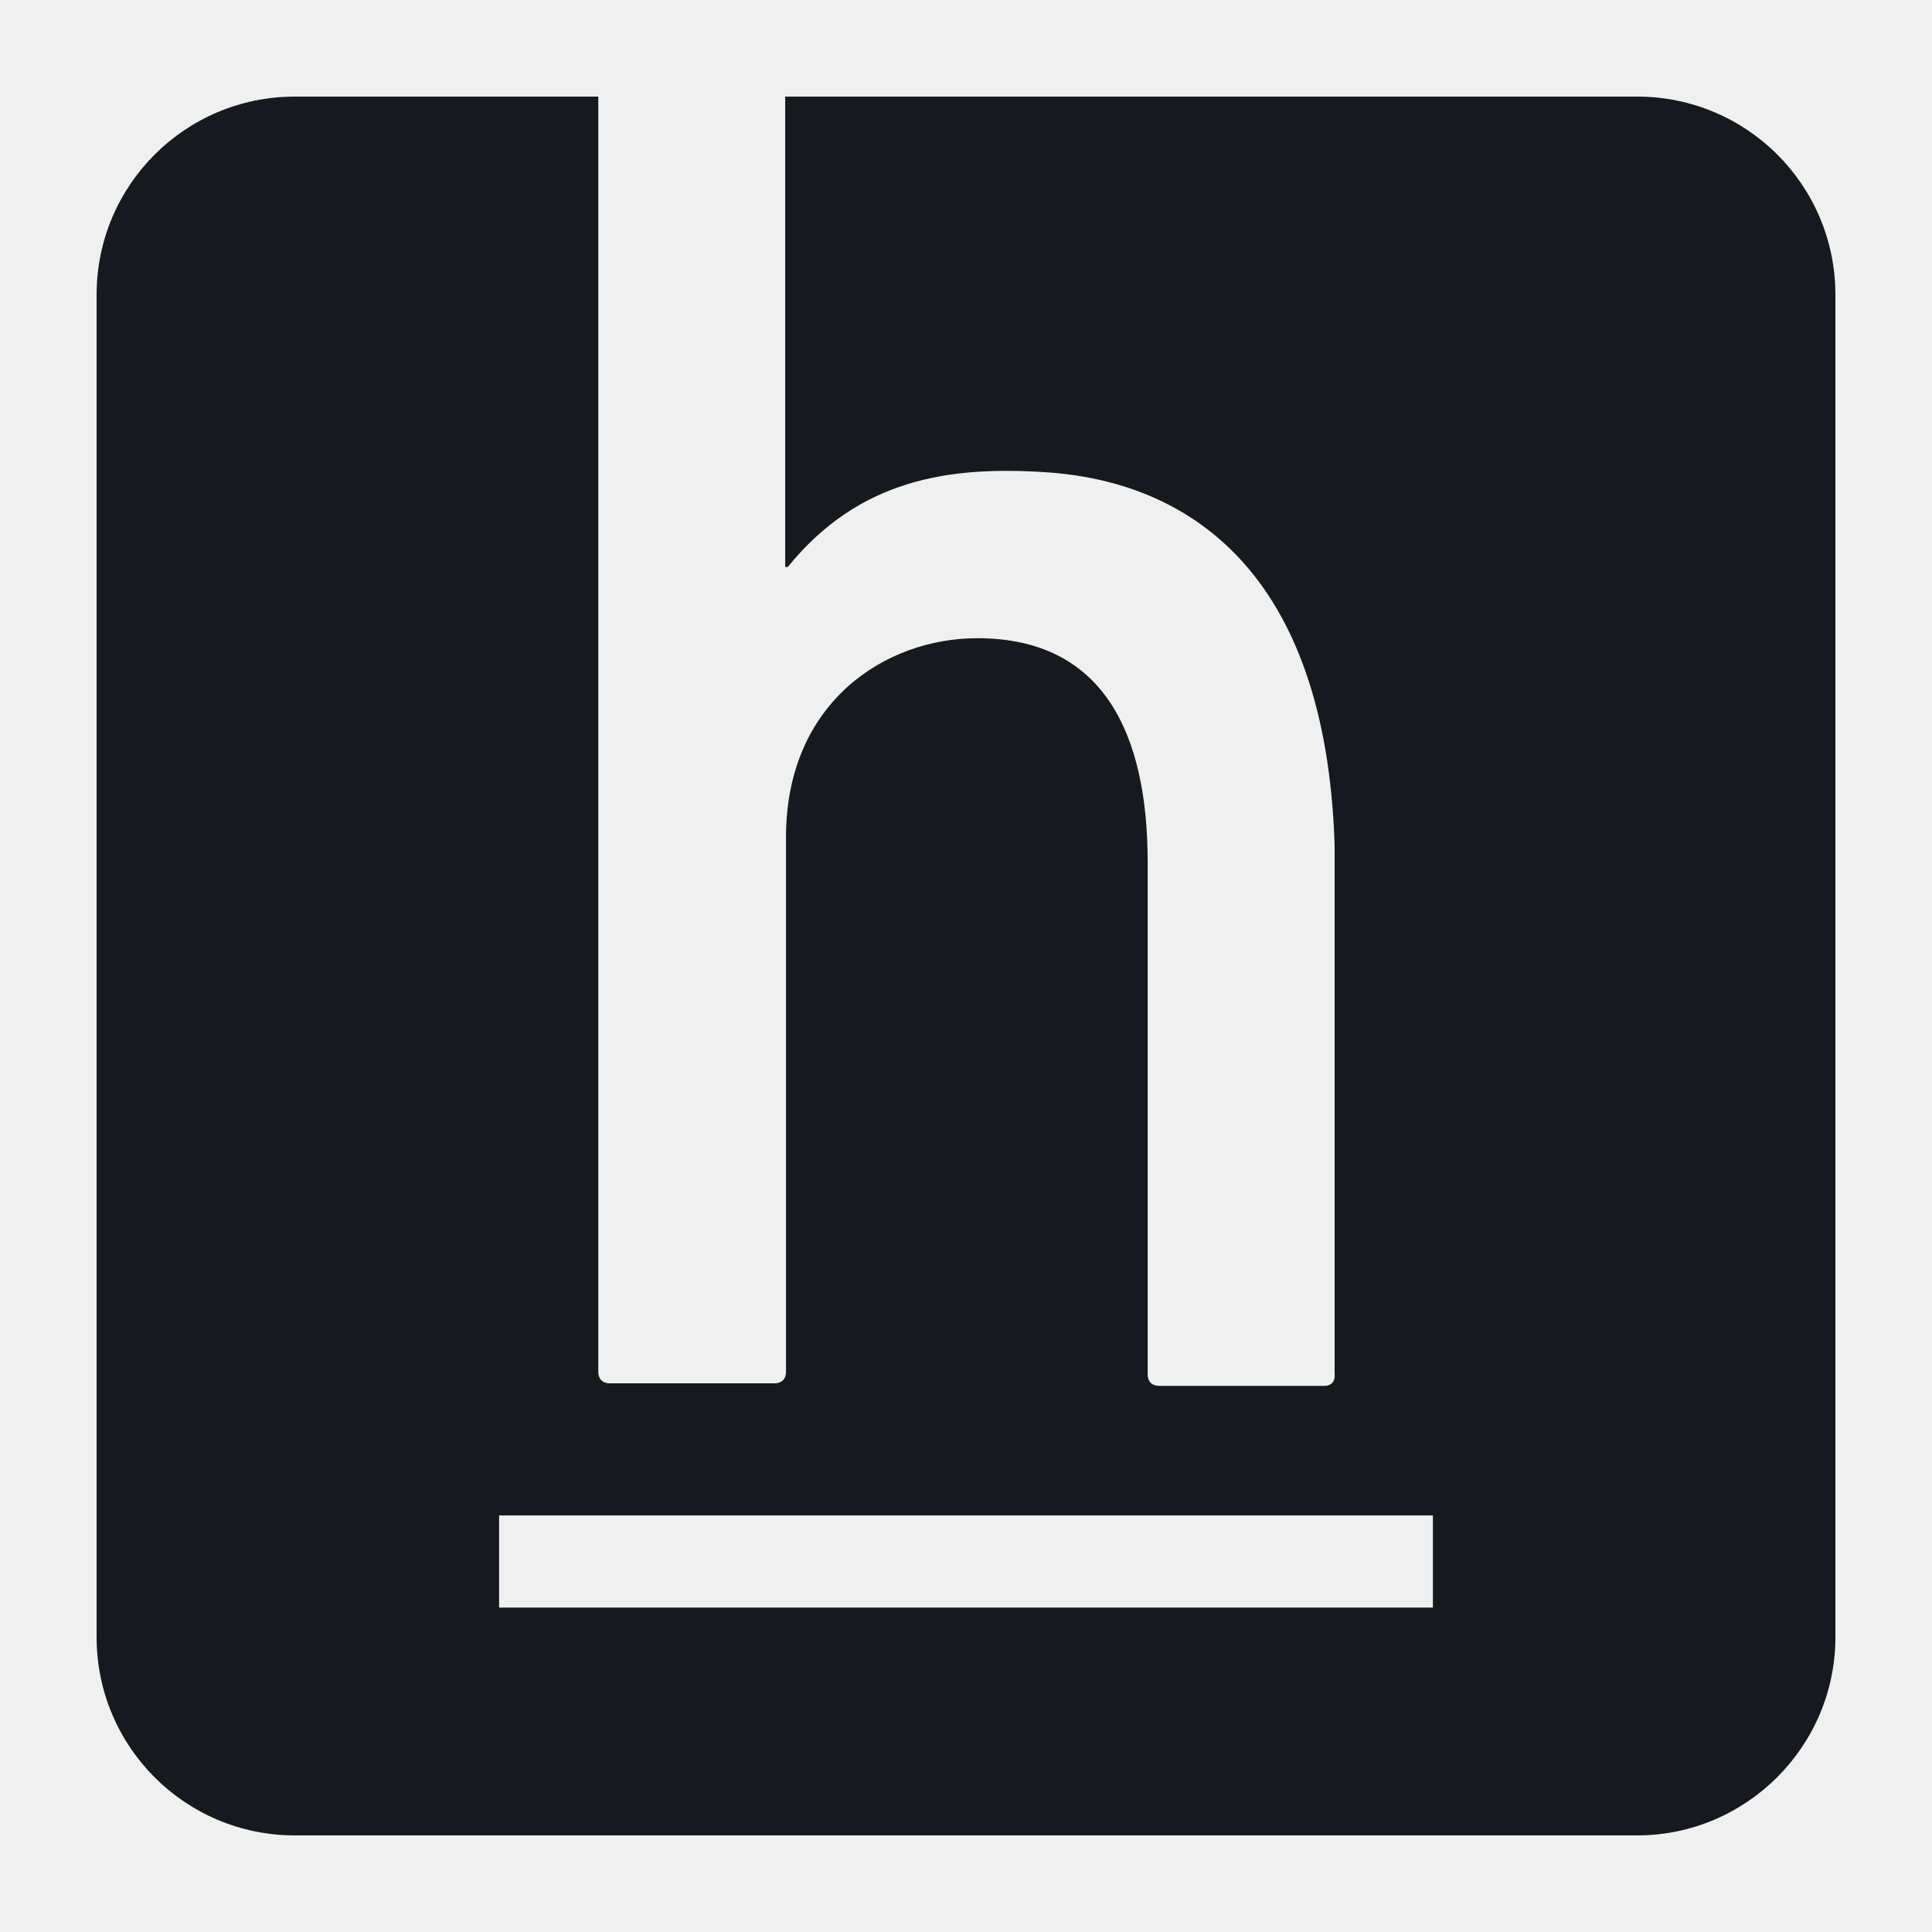
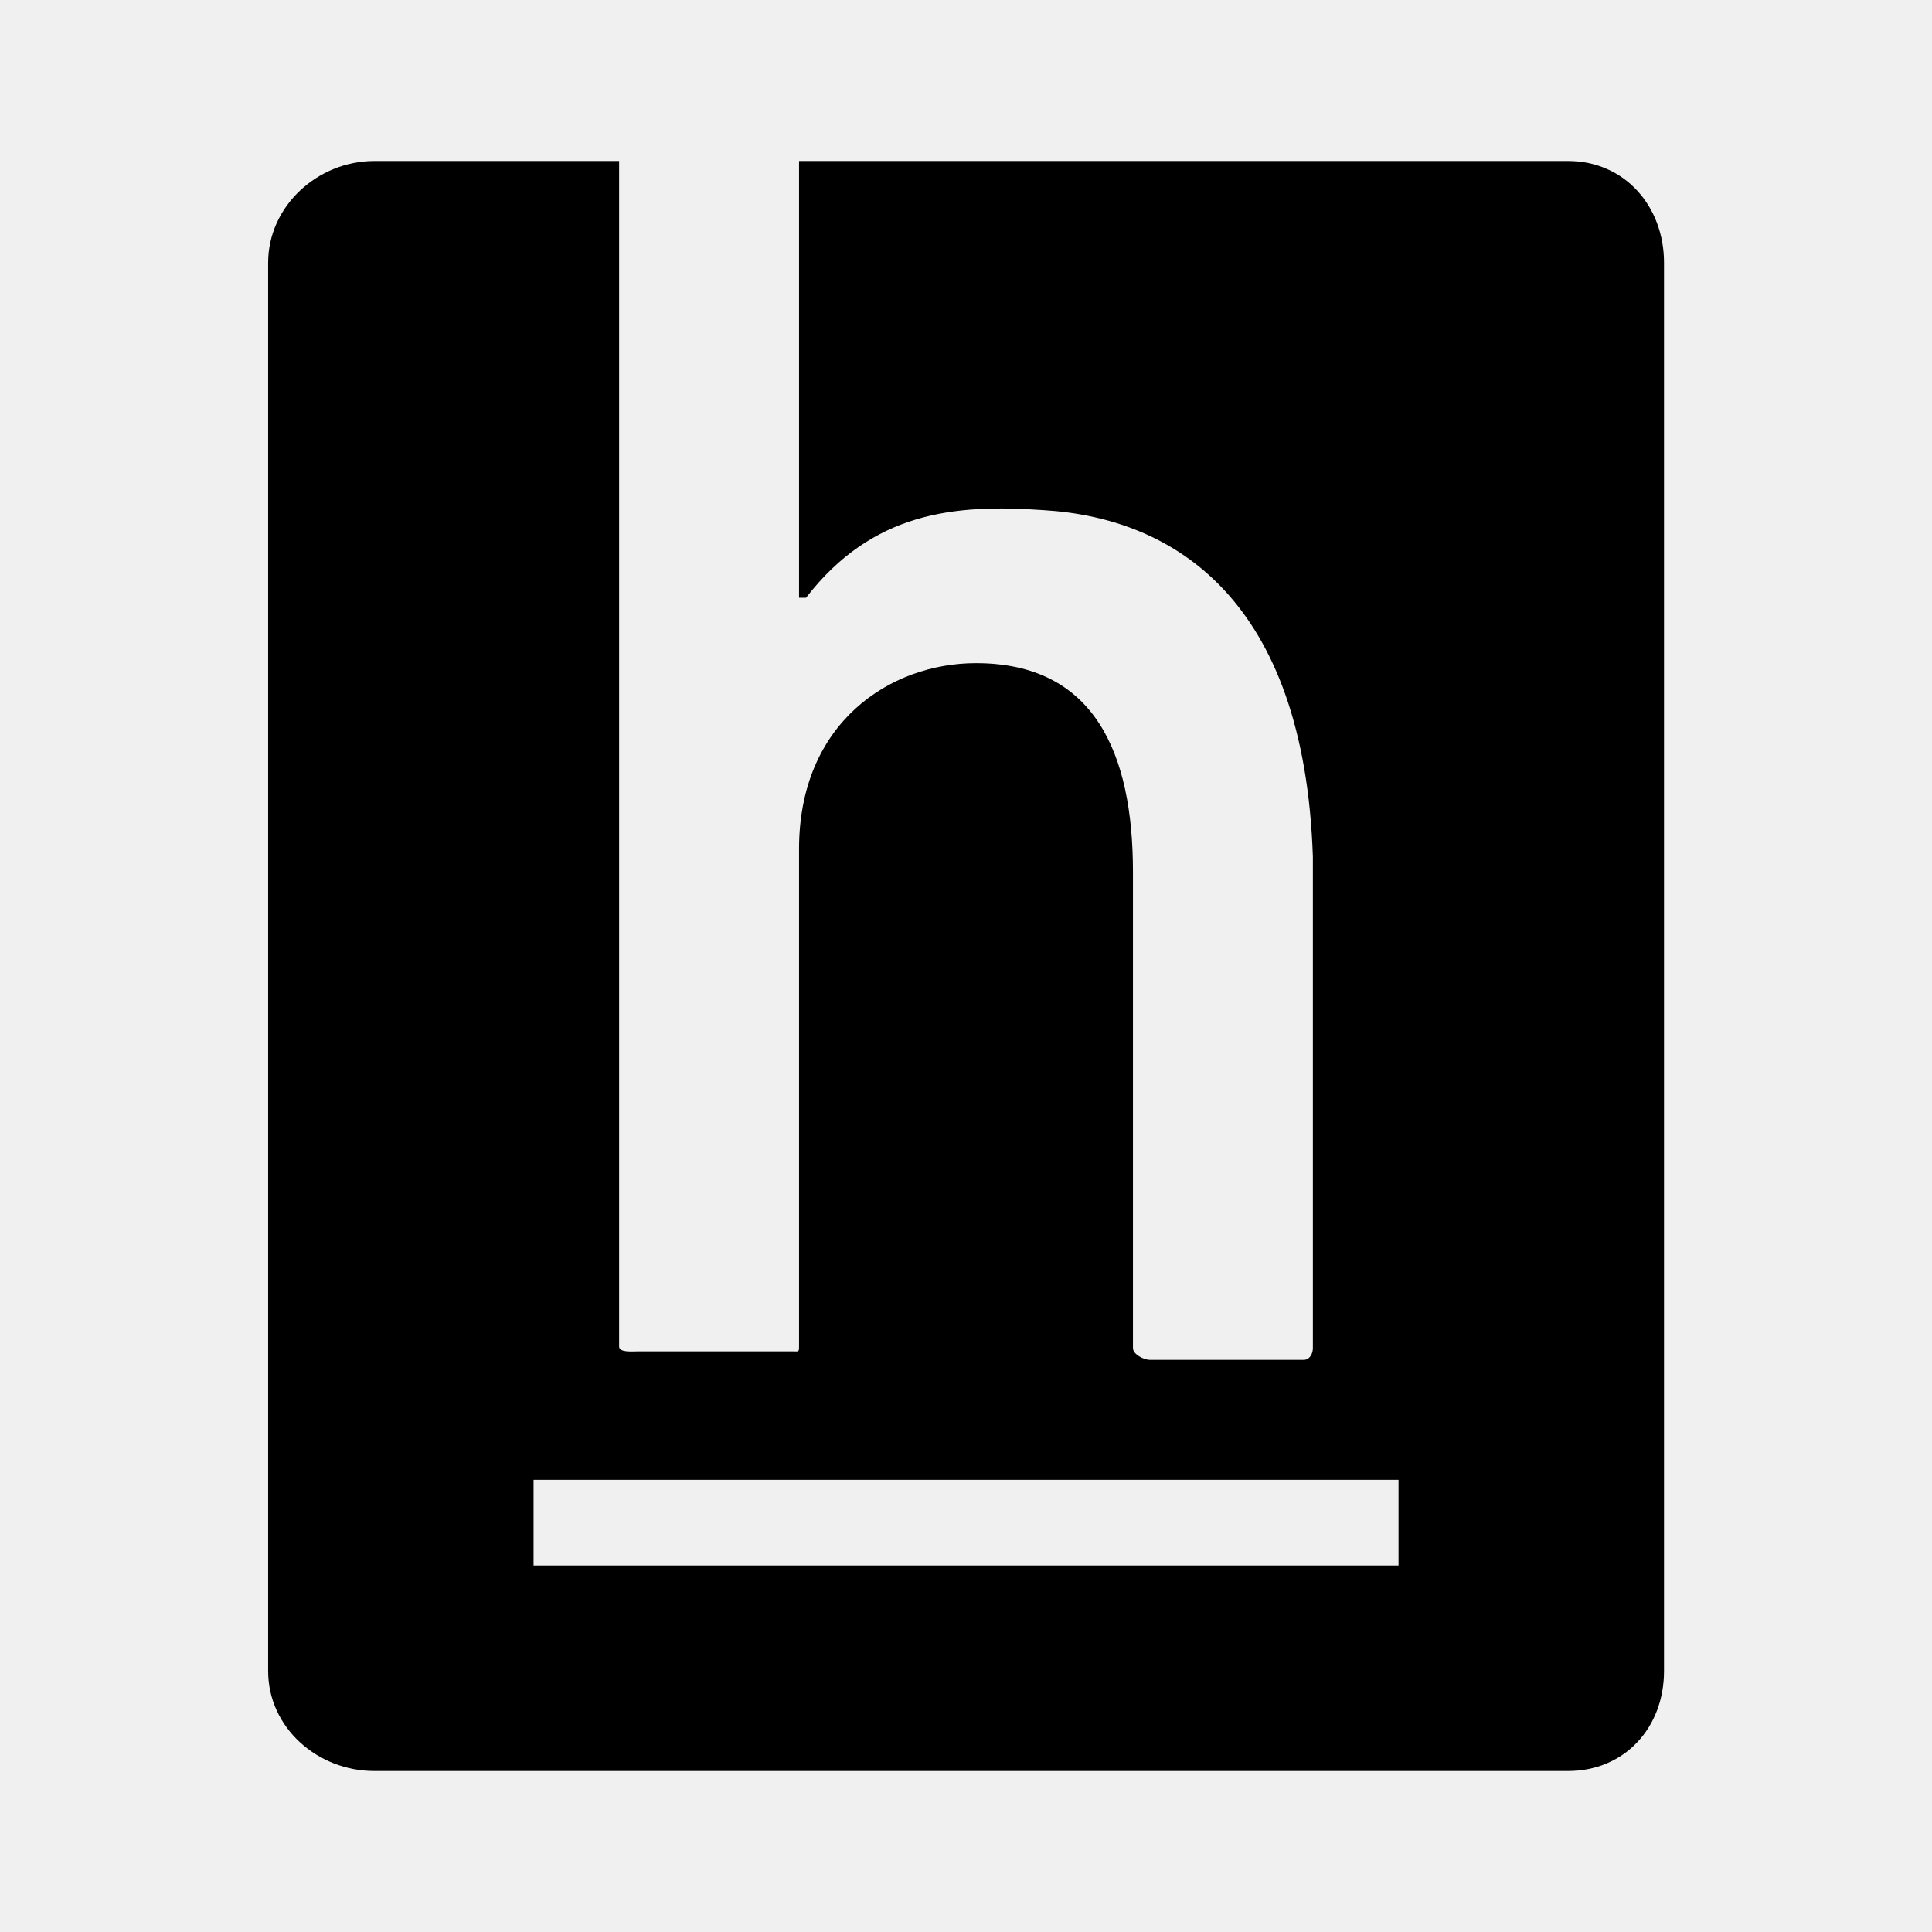
<svg xmlns="http://www.w3.org/2000/svg" width="24" height="24" viewBox="0 0 24 24" fill="none">
-   <g clip-path="url(#clip0_2947_644)">
-     <path d="M17.8 19.97H6.2V18.825H17.8V19.97ZM20.338 1.2H9.754V7.043H9.786C10.672 5.952 11.784 5.79 12.972 5.865C14.732 5.973 16.471 7.064 16.579 10.499V17.065C16.59 17.162 16.536 17.216 16.45 17.216H14.398C14.311 17.216 14.257 17.162 14.257 17.076V10.715C14.257 9.127 13.717 7.928 12.14 7.928C10.996 7.928 9.764 8.727 9.764 10.401V17.043C9.764 17.13 9.71 17.184 9.624 17.184H7.572C7.486 17.184 7.432 17.13 7.432 17.043V1.2H3.662C2.302 1.2 1.2 2.301 1.2 3.662V20.337C1.2 21.698 2.302 22.8 3.662 22.8H20.338C21.688 22.8 22.8 21.698 22.8 20.337V3.662C22.8 2.301 21.698 1.2 20.338 1.2Z" fill="#16191D" />
-   </g>
-   <defs>
-     <clipPath id="clip0_2947_644">
-       <rect width="21.6" height="21.6" fill="white" transform="matrix(1 0 0 -1 1.19995 22.7998)" />
-     </clipPath>
-   </defs>
+   <path d="M17.373 19.447H6.628V18.383H17.373V19.447ZM19.478 2H9.926V7.425H10.013C10.834 6.362 11.851 6.258 12.961 6.337C14.6 6.434 16.203 7.458 16.309 10.644V16.746C16.309 16.82 16.267 16.893 16.194 16.893H14.285C14.21 16.893 14.074 16.825 14.074 16.746V10.833C14.074 9.348 13.591 8.238 12.124 8.238C11.055 8.238 9.926 8.981 9.926 10.546V16.727C9.926 16.801 9.919 16.787 9.841 16.787H7.933C7.858 16.787 7.691 16.805 7.691 16.727V2H4.649C3.946 2 3.331 2.561 3.331 3.263V20.759C3.331 21.462 3.946 22 4.648 22H19.479C20.181 22 20.671 21.462 20.671 20.759V3.263C20.671 2.561 20.181 2 19.479 2" fill="black" />
</svg>
